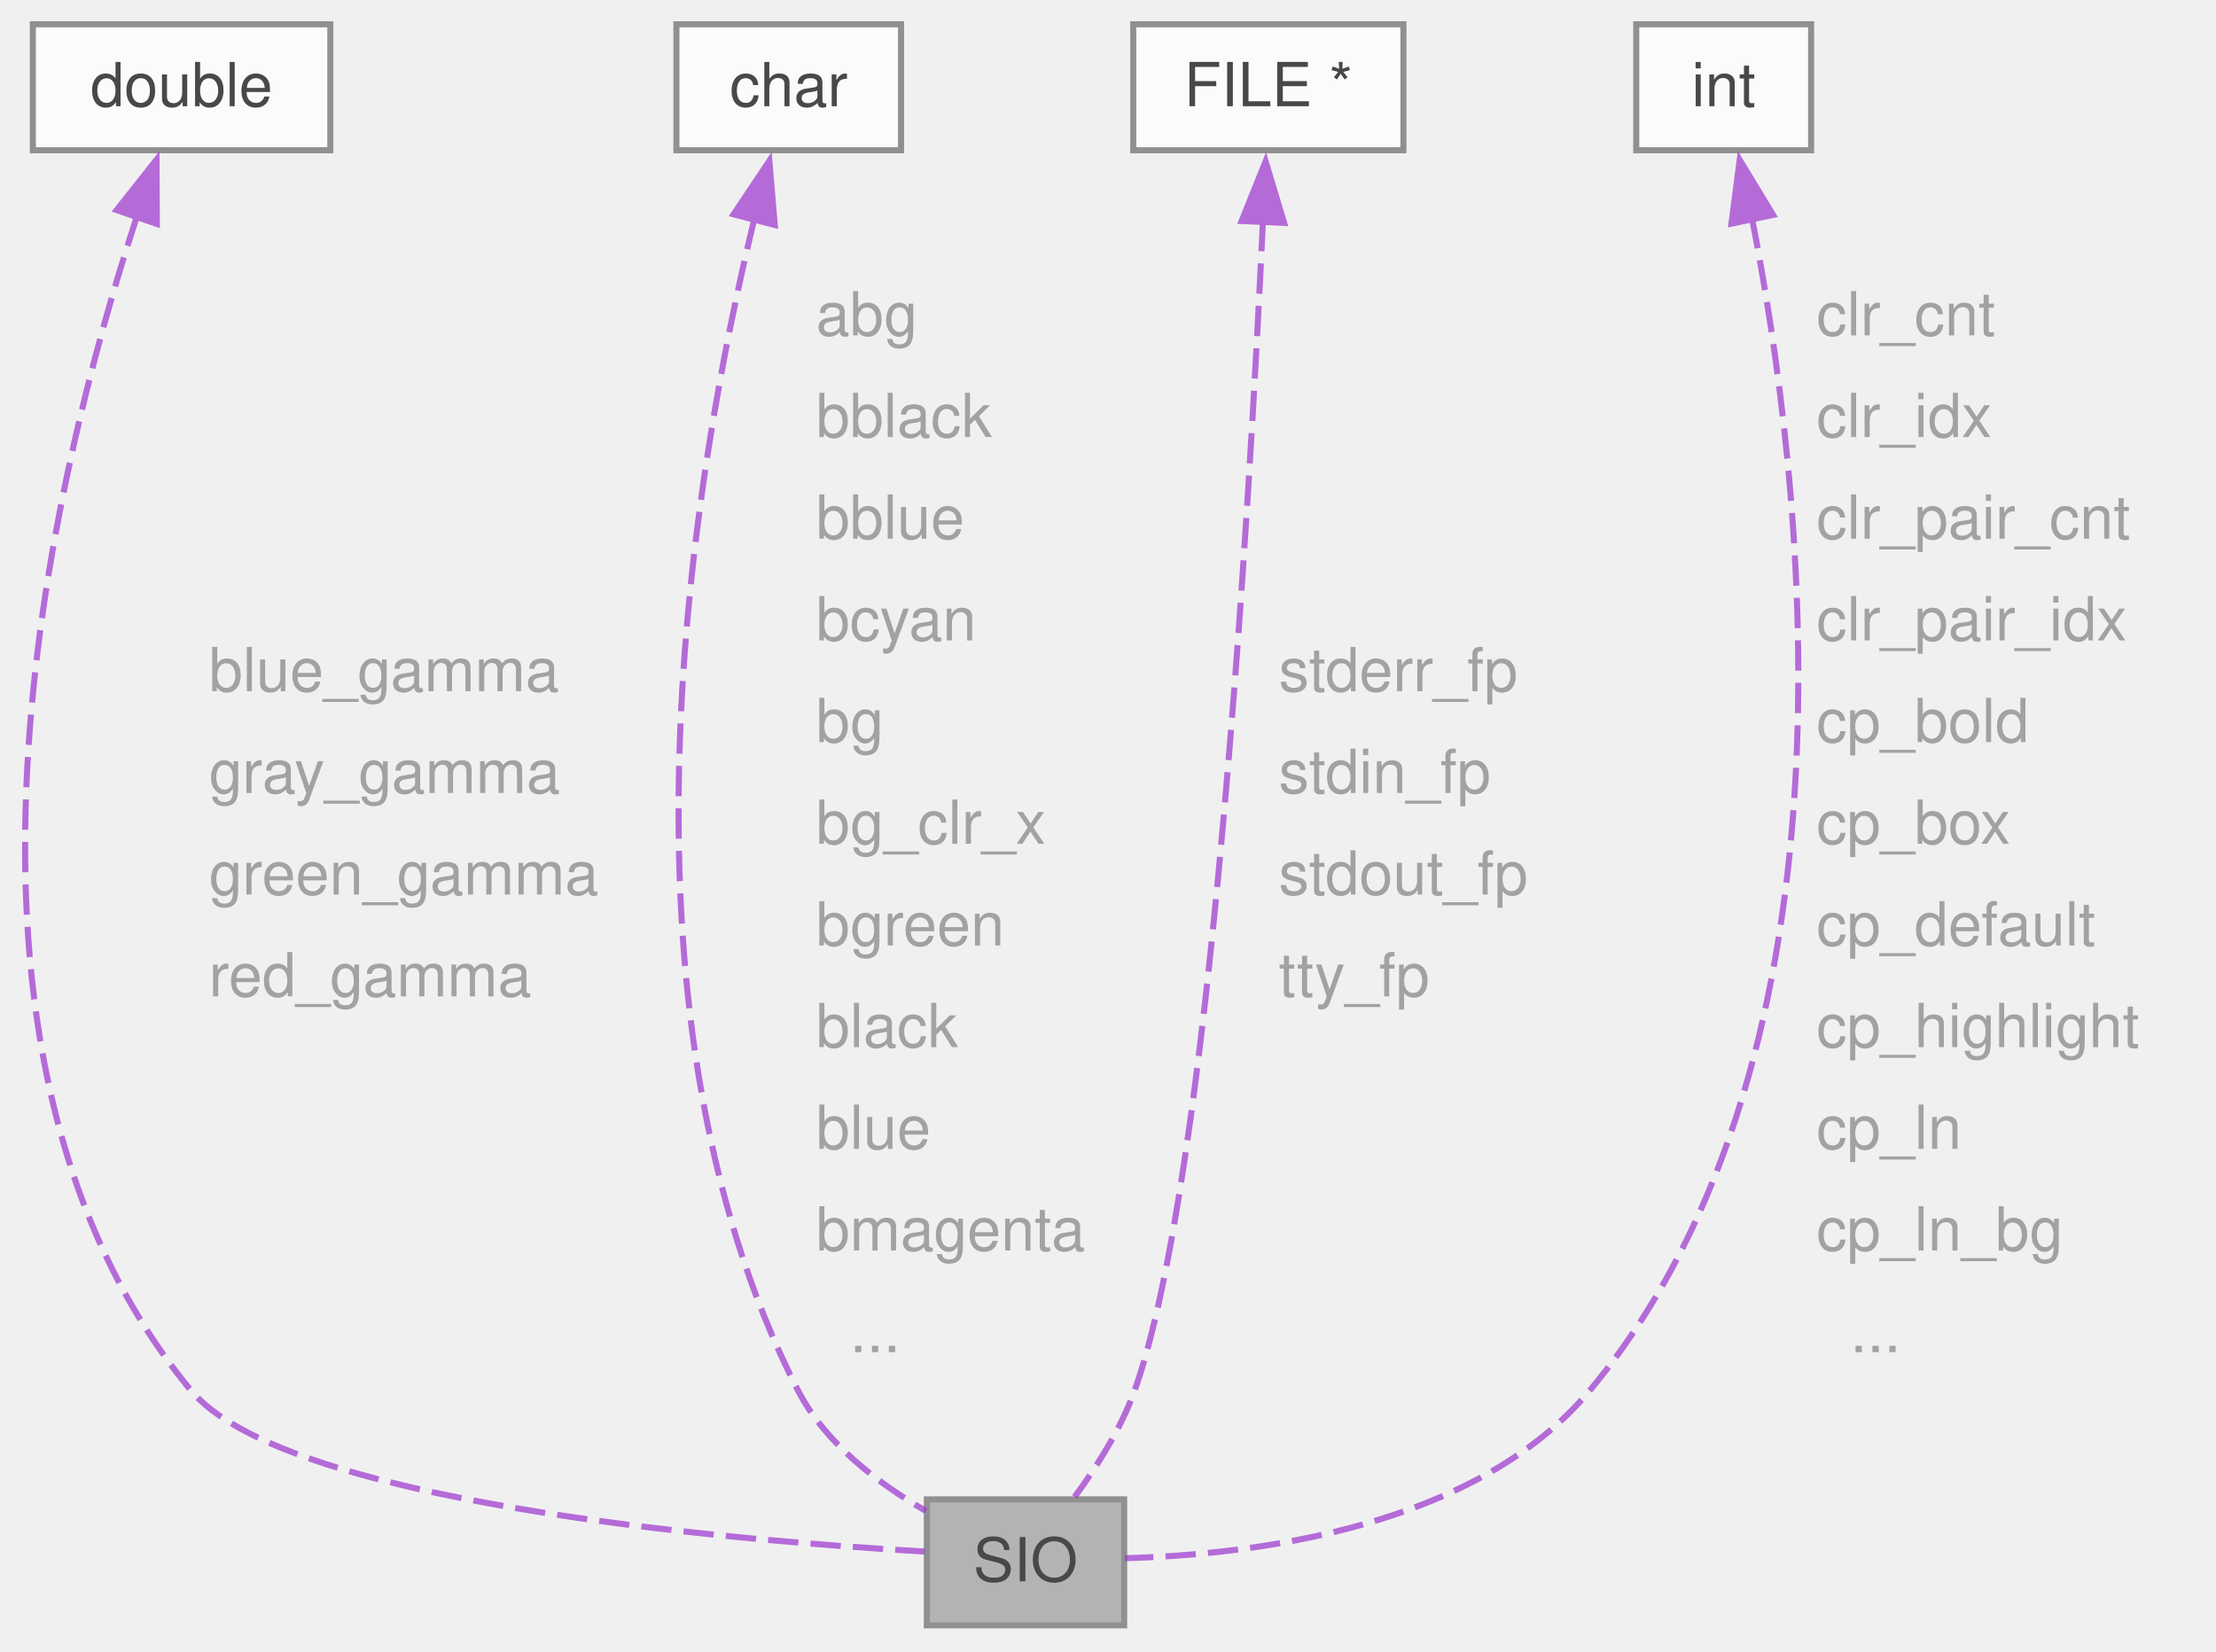
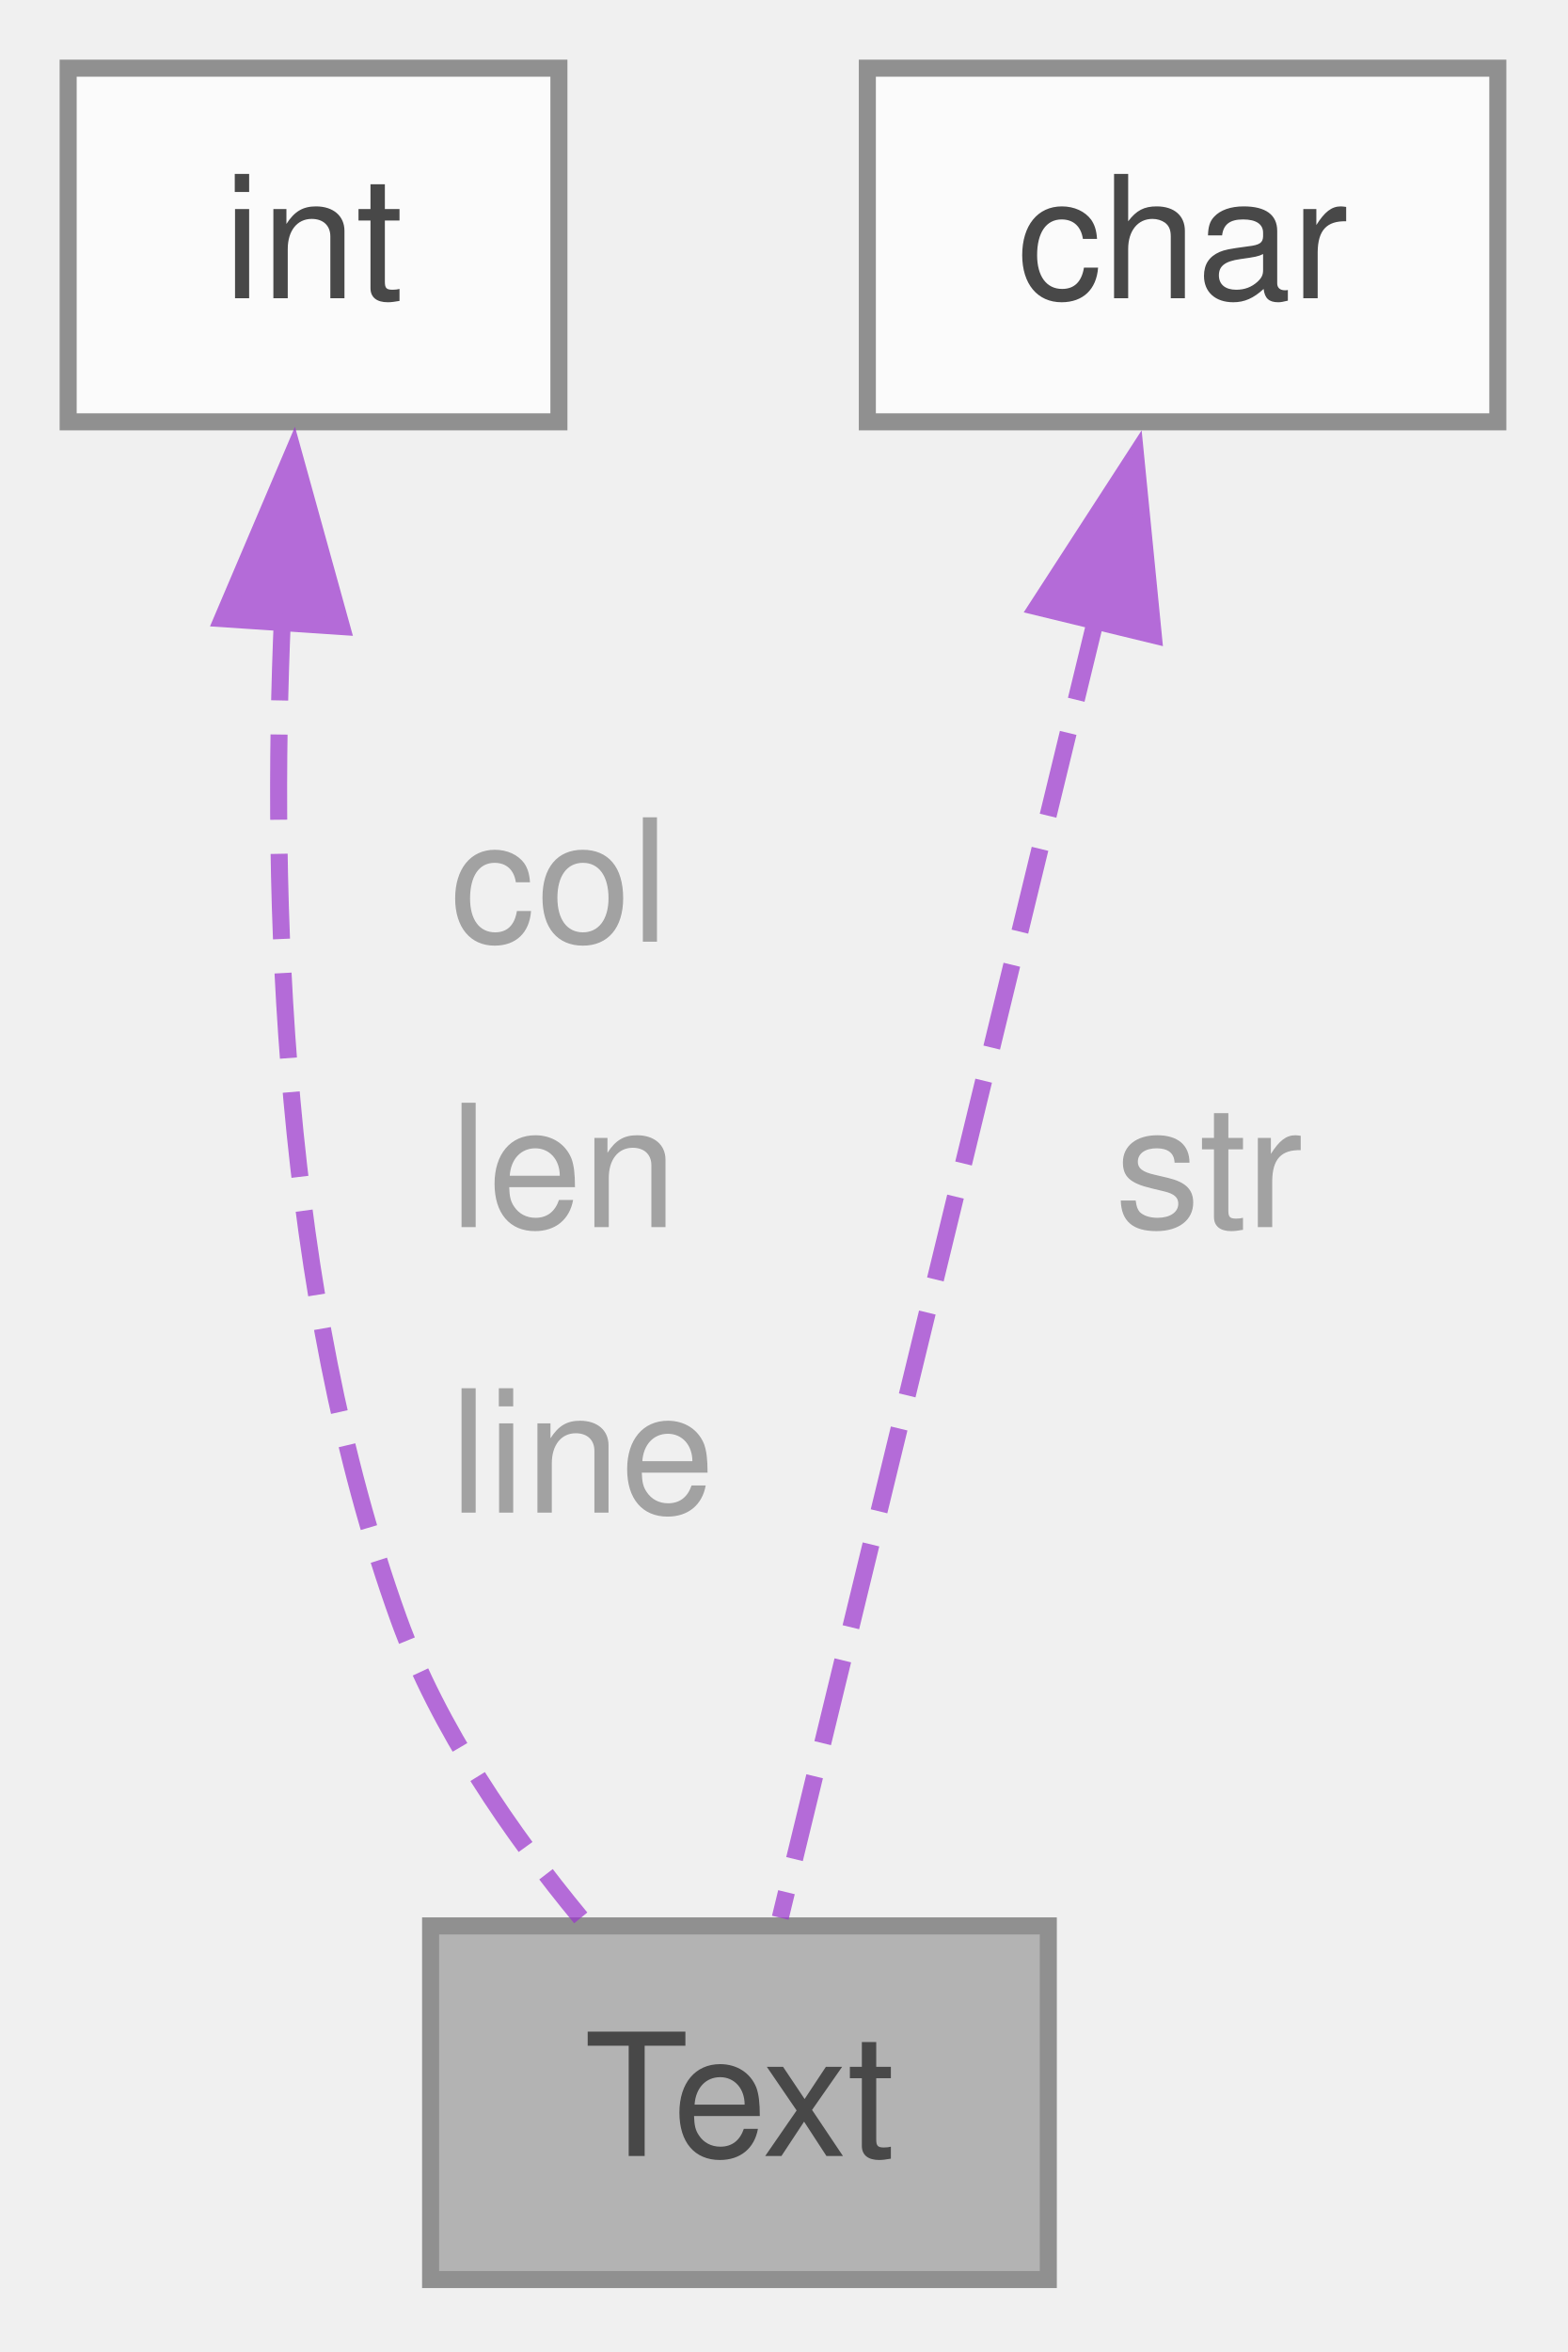
- <svg xmlns="http://www.w3.org/2000/svg" xmlns:xlink="http://www.w3.org/1999/xlink" width="365pt" height="272pt" viewBox="0.00 0.00 365.00 272.00">
+ <svg xmlns="http://www.w3.org/2000/svg" xmlns:xlink="http://www.w3.org/1999/xlink" width="92pt" height="138pt" viewBox="0.00 0.00 92.00 138.00">
  <svg id="main" version="1.1" xml:space="preserve">
    <style type="text/css">
.node, .edge {opacity: 0.7;}
.node.selected, .edge.selected {opacity: 1;}
.edge:hover path { stroke: red; }
.edge:hover polygon { stroke: red; fill: red; }
</style>
    <svg id="graph" class="graph">
-       <g id="graph0" class="graph" transform="scale(1 1) rotate(0) translate(4 267.75)">
+       <g id="graph0" class="graph" transform="scale(1 1) rotate(0) translate(4 133.75)">
        <g id="Node000001" class="node">
          <g id="a_Node000001">
-             <a xlink:title="The SIO structure encapsulates various aspects of the terminal's state and configuration,...">
-               <polygon fill="#999999" stroke="#666666" points="181.16,-20.75 148.66,-20.75 148.66,0 181.16,0 181.16,-20.75" />
-               <text xml:space="preserve" text-anchor="middle" x="164.91" y="-7.25" font-family="Helvetica,sans-Serif" font-size="10.00">SIO</text>
+             <a xlink:title="structure for form fields">
+               <polygon fill="#999999" stroke="#666666" points="57.52,-20.75 21.27,-20.75 21.27,0 57.52,0 57.52,-20.75" />
+               <text xml:space="preserve" text-anchor="middle" x="39.4" y="-7.25" font-family="Helvetica,sans-Serif" font-size="10.00">Text</text>
            </a>
          </g>
        </g>
        <g id="Node000002" class="node">
          <g id="a_Node000002">
            <a xlink:title=" ">
-               <polygon fill="white" stroke="#666666" points="50.41,-263.75 1.41,-263.75 1.41,-243 50.41,-243 50.41,-263.75" />
-               <text xml:space="preserve" text-anchor="middle" x="25.91" y="-250.25" font-family="Helvetica,sans-Serif" font-size="10.00">double</text>
+               <polygon fill="white" stroke="#666666" points="28.8,-129.75 0,-129.75 0,-109 28.8,-109 28.8,-129.75" />
+               <text xml:space="preserve" text-anchor="middle" x="14.4" y="-116.25" font-family="Helvetica,sans-Serif" font-size="10.00">int</text>
            </a>
          </g>
        </g>
        <g id="edge1_Node000001_Node000002" class="edge">
          <g id="a_edge1_Node000001_Node000002">
            <a xlink:title=" ">
-               <path fill="none" stroke="#9a32cd" stroke-dasharray="5,2" d="M18.53,-232.02C4.87,-190.41 -18.94,-94.83 27.41,-38.75 42.61,-20.36 115.14,-14.08 148.3,-12.15" />
-               <polygon fill="#9a32cd" stroke="#9a32cd" points="15.21,-233.14 21.78,-241.45 21.83,-230.86 15.21,-233.14" />
+               <path fill="none" stroke="#9a32cd" stroke-dasharray="5,2" d="M12.58,-97.65C11.86,-81.19 12.5,-57.85 19.4,-38.75 21.72,-32.33 26.04,-26.11 30.08,-21.22" />
+               <polygon fill="#9a32cd" stroke="#9a32cd" points="9.06,-97.45 13.21,-107.2 16.04,-96.99 9.06,-97.45" />
            </a>
          </g>
-           <text xml:space="preserve" text-anchor="start" x="30.41" y="-153.88" font-family="Helvetica,sans-Serif" font-size="10.00" fill="grey">blue_gamma</text>
-           <text xml:space="preserve" text-anchor="start" x="30.41" y="-137.12" font-family="Helvetica,sans-Serif" font-size="10.00" fill="grey">gray_gamma</text>
-           <text xml:space="preserve" text-anchor="start" x="30.41" y="-120.38" font-family="Helvetica,sans-Serif" font-size="10.00" fill="grey">green_gamma</text>
-           <text xml:space="preserve" text-anchor="start" x="30.41" y="-103.62" font-family="Helvetica,sans-Serif" font-size="10.00" fill="grey">red_gamma</text>
+           <text xml:space="preserve" text-anchor="start" x="22.4" y="-78.5" font-family="Helvetica,sans-Serif" font-size="10.00" fill="grey">col</text>
+           <text xml:space="preserve" text-anchor="start" x="22.4" y="-61.75" font-family="Helvetica,sans-Serif" font-size="10.00" fill="grey">len</text>
+           <text xml:space="preserve" text-anchor="start" x="22.4" y="-45" font-family="Helvetica,sans-Serif" font-size="10.00" fill="grey">line</text>
        </g>
        <g id="Node000003" class="node">
          <g id="a_Node000003">
            <a xlink:title=" ">
-               <polygon fill="white" stroke="#666666" points="144.41,-263.75 107.41,-263.75 107.41,-243 144.41,-243 144.41,-263.75" />
-               <text xml:space="preserve" text-anchor="middle" x="125.91" y="-250.25" font-family="Helvetica,sans-Serif" font-size="10.00">char</text>
+               <polygon fill="white" stroke="#666666" points="83.9,-129.75 46.9,-129.75 46.9,-109 83.9,-109 83.9,-129.75" />
+               <text xml:space="preserve" text-anchor="middle" x="65.4" y="-116.25" font-family="Helvetica,sans-Serif" font-size="10.00">char</text>
            </a>
          </g>
        </g>
        <g id="edge2_Node000001_Node000003" class="edge">
          <g id="a_edge2_Node000001_Node000003">
            <a xlink:title=" ">
-               <path fill="none" stroke="#9a32cd" stroke-dasharray="5,2" d="M120.22,-231.57C110.51,-191.62 94.75,-102.49 127.41,-38.75 131.9,-30 140.62,-23.37 148.53,-18.83" />
-               <polygon fill="#9a32cd" stroke="#9a32cd" points="116.83,-232.44 122.72,-241.25 123.61,-230.69 116.83,-232.44" />
+               <path fill="none" stroke="#9a32cd" stroke-dasharray="5,2" d="M60.34,-97.55C54.75,-74.55 45.99,-38.49 41.79,-21.23" />
+               <polygon fill="#9a32cd" stroke="#9a32cd" points="56.88,-98.14 62.64,-107.03 63.68,-96.49 56.88,-98.14" />
            </a>
          </g>
-           <text xml:space="preserve" text-anchor="start" x="130.41" y="-212.5" font-family="Helvetica,sans-Serif" font-size="10.00" fill="grey">abg</text>
-           <text xml:space="preserve" text-anchor="start" x="130.41" y="-195.75" font-family="Helvetica,sans-Serif" font-size="10.00" fill="grey">bblack</text>
-           <text xml:space="preserve" text-anchor="start" x="130.41" y="-179" font-family="Helvetica,sans-Serif" font-size="10.00" fill="grey">bblue</text>
-           <text xml:space="preserve" text-anchor="start" x="130.41" y="-162.25" font-family="Helvetica,sans-Serif" font-size="10.00" fill="grey">bcyan</text>
-           <text xml:space="preserve" text-anchor="start" x="130.41" y="-145.5" font-family="Helvetica,sans-Serif" font-size="10.00" fill="grey">bg</text>
-           <text xml:space="preserve" text-anchor="start" x="130.41" y="-128.75" font-family="Helvetica,sans-Serif" font-size="10.00" fill="grey">bg_clr_x</text>
-           <text xml:space="preserve" text-anchor="start" x="130.41" y="-112" font-family="Helvetica,sans-Serif" font-size="10.00" fill="grey">bgreen</text>
-           <text xml:space="preserve" text-anchor="start" x="130.41" y="-95.25" font-family="Helvetica,sans-Serif" font-size="10.00" fill="grey">black</text>
-           <text xml:space="preserve" text-anchor="start" x="130.41" y="-78.5" font-family="Helvetica,sans-Serif" font-size="10.00" fill="grey">blue</text>
-           <text xml:space="preserve" text-anchor="start" x="130.41" y="-61.75" font-family="Helvetica,sans-Serif" font-size="10.00" fill="grey">bmagenta</text>
-           <text xml:space="preserve" text-anchor="start" x="130.41" y="-45" font-family="Helvetica,sans-Serif" font-size="10.00" fill="grey">  ...</text>
-         </g>
-         <g id="Node000004" class="node">
-           <g id="a_Node000004">
-             <a xlink:title=" ">
-               <polygon fill="white" stroke="#666666" points="227.16,-263.75 182.66,-263.75 182.66,-243 227.16,-243 227.16,-263.75" />
-               <text xml:space="preserve" text-anchor="middle" x="204.91" y="-250.25" font-family="Helvetica,sans-Serif" font-size="10.00">FILE *</text>
-             </a>
-           </g>
-         </g>
-         <g id="edge3_Node000001_Node000004" class="edge">
-           <g id="a_edge3_Node000001_Node000004">
-             <a xlink:title=" ">
-               <path fill="none" stroke="#9a32cd" stroke-dasharray="5,2" d="M204.02,-231.35C201.82,-184.7 195.43,-73.9 182.91,-38.75 180.66,-32.43 176.66,-26.12 173,-21.15" />
-               <polygon fill="#9a32cd" stroke="#9a32cd" points="200.51,-231.34 204.46,-241.18 207.51,-231.03 200.51,-231.34" />
-             </a>
-           </g>
-           <text xml:space="preserve" text-anchor="start" x="206.63" y="-153.88" font-family="Helvetica,sans-Serif" font-size="10.00" fill="grey">stderr_fp</text>
-           <text xml:space="preserve" text-anchor="start" x="206.63" y="-137.12" font-family="Helvetica,sans-Serif" font-size="10.00" fill="grey">stdin_fp</text>
-           <text xml:space="preserve" text-anchor="start" x="206.63" y="-120.38" font-family="Helvetica,sans-Serif" font-size="10.00" fill="grey">stdout_fp</text>
-           <text xml:space="preserve" text-anchor="start" x="206.63" y="-103.62" font-family="Helvetica,sans-Serif" font-size="10.00" fill="grey">tty_fp</text>
-         </g>
-         <g id="Node000005" class="node">
-           <g id="a_Node000005">
-             <a xlink:title=" ">
-               <polygon fill="white" stroke="#666666" points="294.31,-263.75 265.51,-263.75 265.51,-243 294.31,-243 294.31,-263.75" />
-               <text xml:space="preserve" text-anchor="middle" x="279.91" y="-250.25" font-family="Helvetica,sans-Serif" font-size="10.00">int</text>
-             </a>
-           </g>
-         </g>
-         <g id="edge4_Node000001_Node000005" class="edge">
-           <g id="a_edge4_Node000001_Node000005">
-             <a xlink:title=" ">
-               <path fill="none" stroke="#9a32cd" stroke-dasharray="5,2" d="M284.58,-231.77C292.74,-190.07 304.57,-94.87 257.91,-38.75 239.08,-16.1 202.54,-11.63 181.3,-11.06" />
-               <polygon fill="#9a32cd" stroke="#9a32cd" points="281.19,-230.91 282.55,-241.41 288.04,-232.35 281.19,-230.91" />
-             </a>
-           </g>
-           <text xml:space="preserve" text-anchor="start" x="295.2" y="-212.5" font-family="Helvetica,sans-Serif" font-size="10.00" fill="grey">clr_cnt</text>
-           <text xml:space="preserve" text-anchor="start" x="295.2" y="-195.75" font-family="Helvetica,sans-Serif" font-size="10.00" fill="grey">clr_idx</text>
-           <text xml:space="preserve" text-anchor="start" x="295.2" y="-179" font-family="Helvetica,sans-Serif" font-size="10.00" fill="grey">clr_pair_cnt</text>
-           <text xml:space="preserve" text-anchor="start" x="295.2" y="-162.25" font-family="Helvetica,sans-Serif" font-size="10.00" fill="grey">clr_pair_idx</text>
-           <text xml:space="preserve" text-anchor="start" x="295.2" y="-145.5" font-family="Helvetica,sans-Serif" font-size="10.00" fill="grey">cp_bold</text>
-           <text xml:space="preserve" text-anchor="start" x="295.2" y="-128.75" font-family="Helvetica,sans-Serif" font-size="10.00" fill="grey">cp_box</text>
-           <text xml:space="preserve" text-anchor="start" x="295.2" y="-112" font-family="Helvetica,sans-Serif" font-size="10.00" fill="grey">cp_default</text>
-           <text xml:space="preserve" text-anchor="start" x="295.2" y="-95.25" font-family="Helvetica,sans-Serif" font-size="10.00" fill="grey">cp_highlight</text>
-           <text xml:space="preserve" text-anchor="start" x="295.2" y="-78.5" font-family="Helvetica,sans-Serif" font-size="10.00" fill="grey">cp_ln</text>
-           <text xml:space="preserve" text-anchor="start" x="295.2" y="-61.75" font-family="Helvetica,sans-Serif" font-size="10.00" fill="grey">cp_ln_bg</text>
-           <text xml:space="preserve" text-anchor="start" x="295.2" y="-45" font-family="Helvetica,sans-Serif" font-size="10.00" fill="grey">  ...</text>
+           <text xml:space="preserve" text-anchor="start" x="61.43" y="-61.75" font-family="Helvetica,sans-Serif" font-size="10.00" fill="grey">str</text>
        </g>
      </g>
    </svg>
  </svg>
  <style type="text/css">

[data-mouse-over-selected='false'] { opacity: 0.7; }
[data-mouse-over-selected='true']  { opacity: 1.0; }

</style>
</svg>
